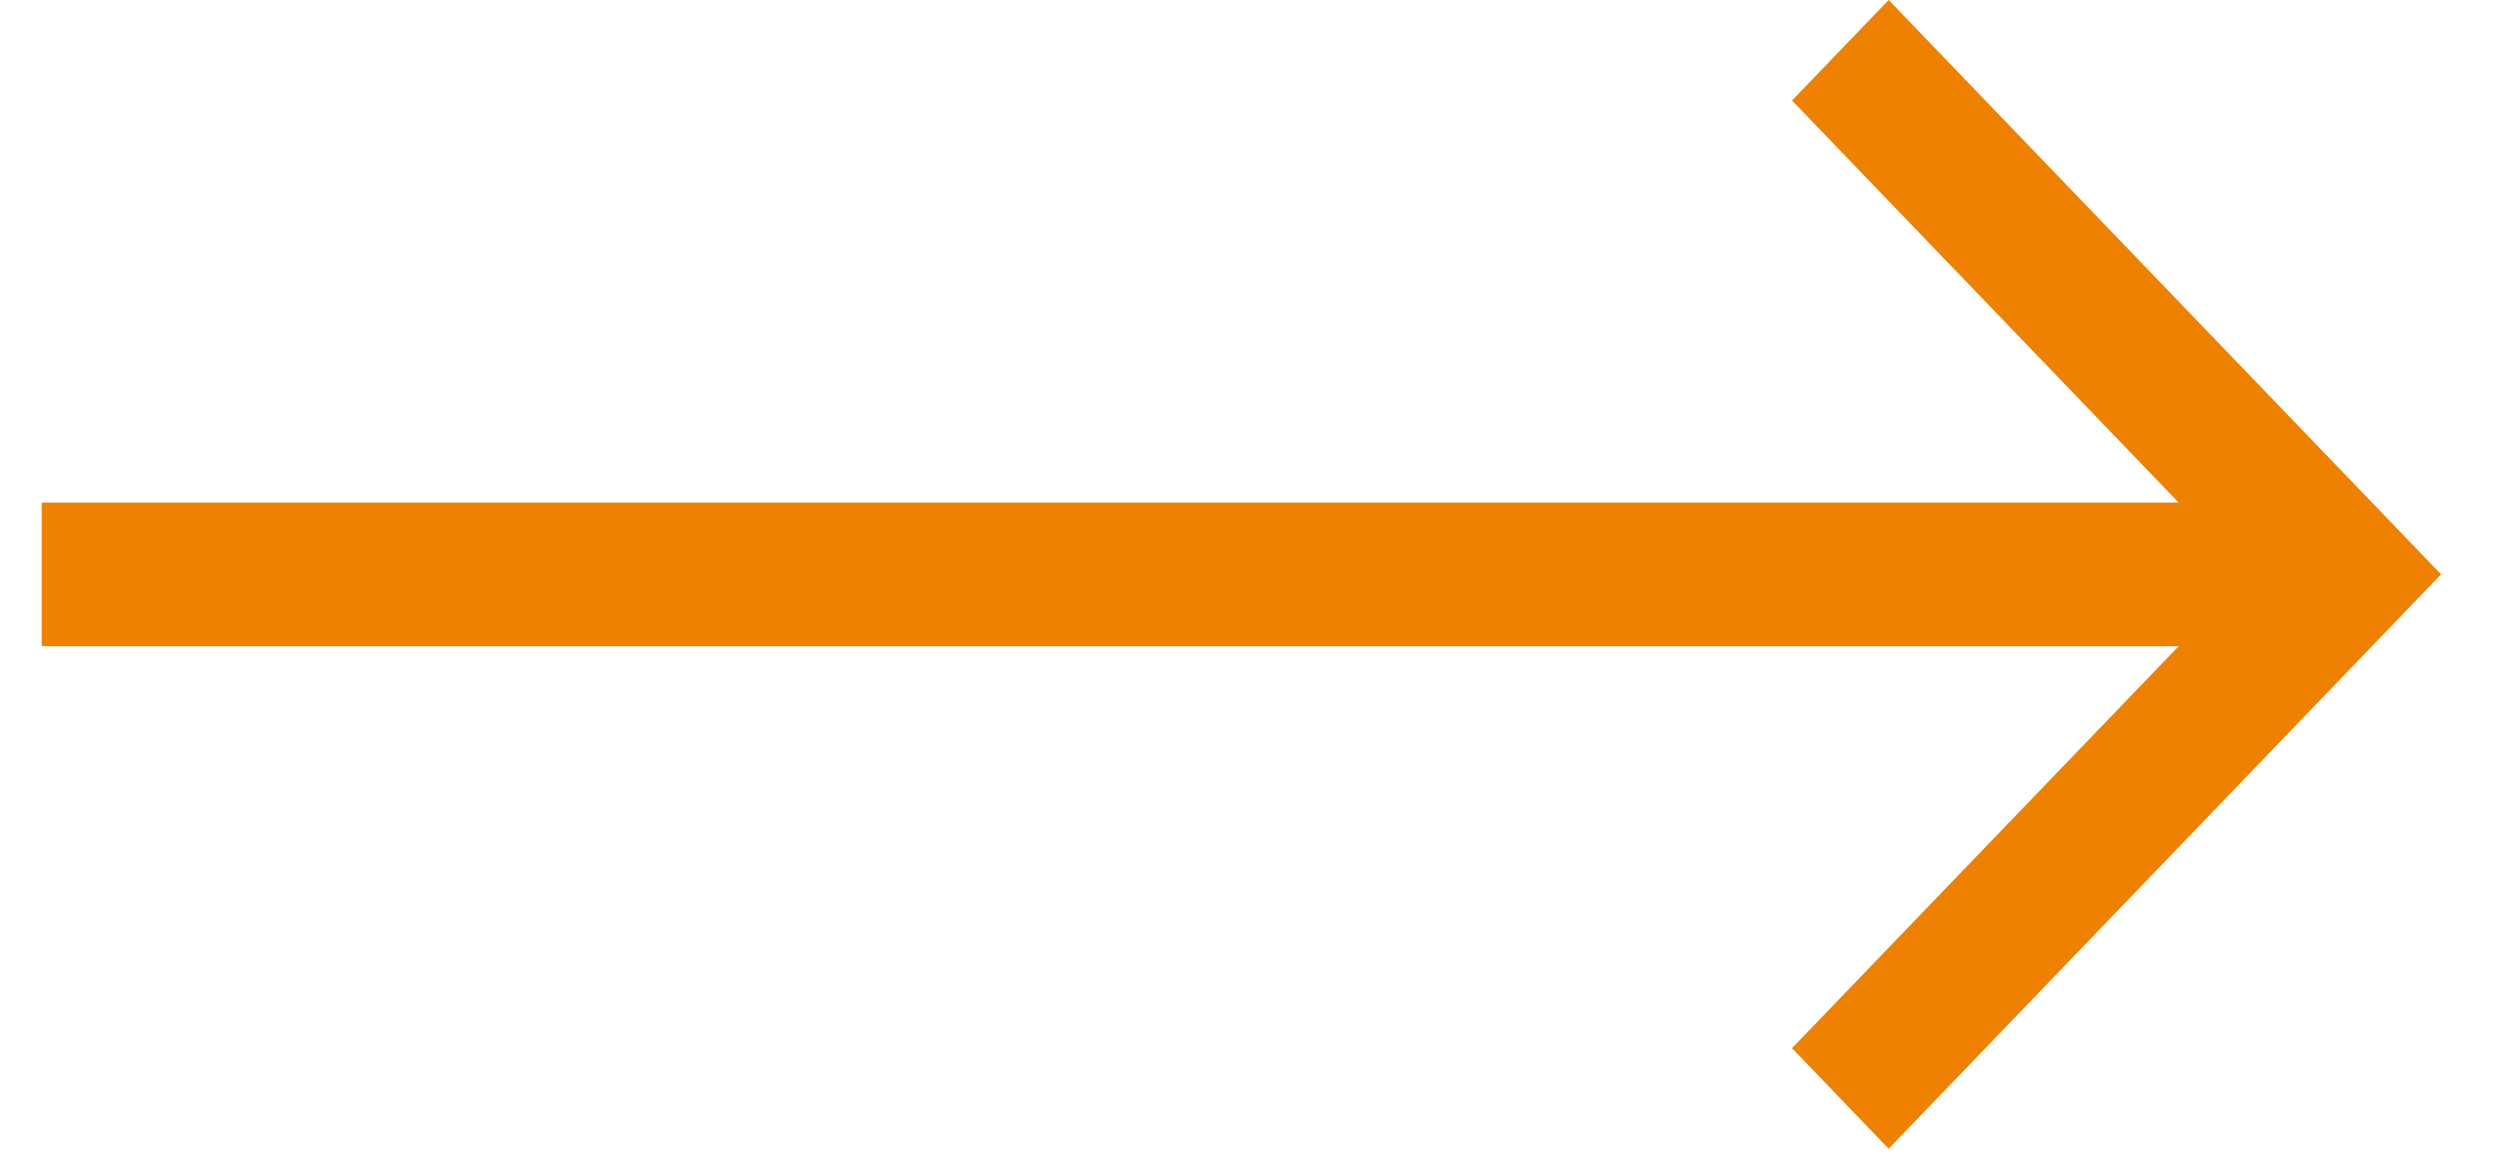
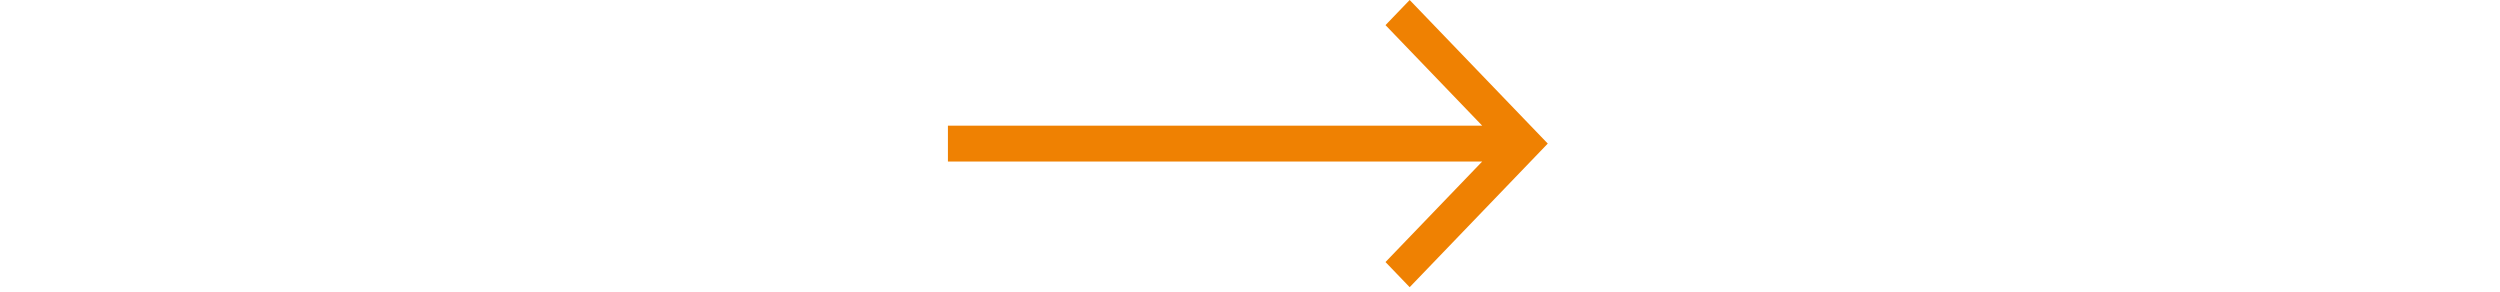
- <svg xmlns="http://www.w3.org/2000/svg" width="30px" height="14px" viewBox="0 0 29 14" version="1.1">
+ <svg xmlns="http://www.w3.org/2000/svg" width="120px" height="14px" viewBox="0 0 29 14" version="1.1">
  <g id="Page-1" stroke="none" stroke-width="1" fill="none" fill-rule="evenodd">
    <g id="SVG-Layer" transform="translate(-0.228447, -0.83224)" fill="#EF8102" fill-rule="nonzero">
      <g id="Shape" transform="translate(0.228447, 0.83224)">
        <g id="Desktop---Swap-">
          <g id="Swap-ConfirmPopup3">
            <g id="Group-15">
              <g id="Group-14">
                <polygon id="Shape" points="22.164 0 21.004 1.206 25.644 6.031 3.19744231e-14 6.031 3.19744231e-14 7.754 25.644 7.754 21.004 12.578 22.164 13.785 28.793 6.892" />
              </g>
            </g>
          </g>
        </g>
      </g>
    </g>
  </g>
</svg>
